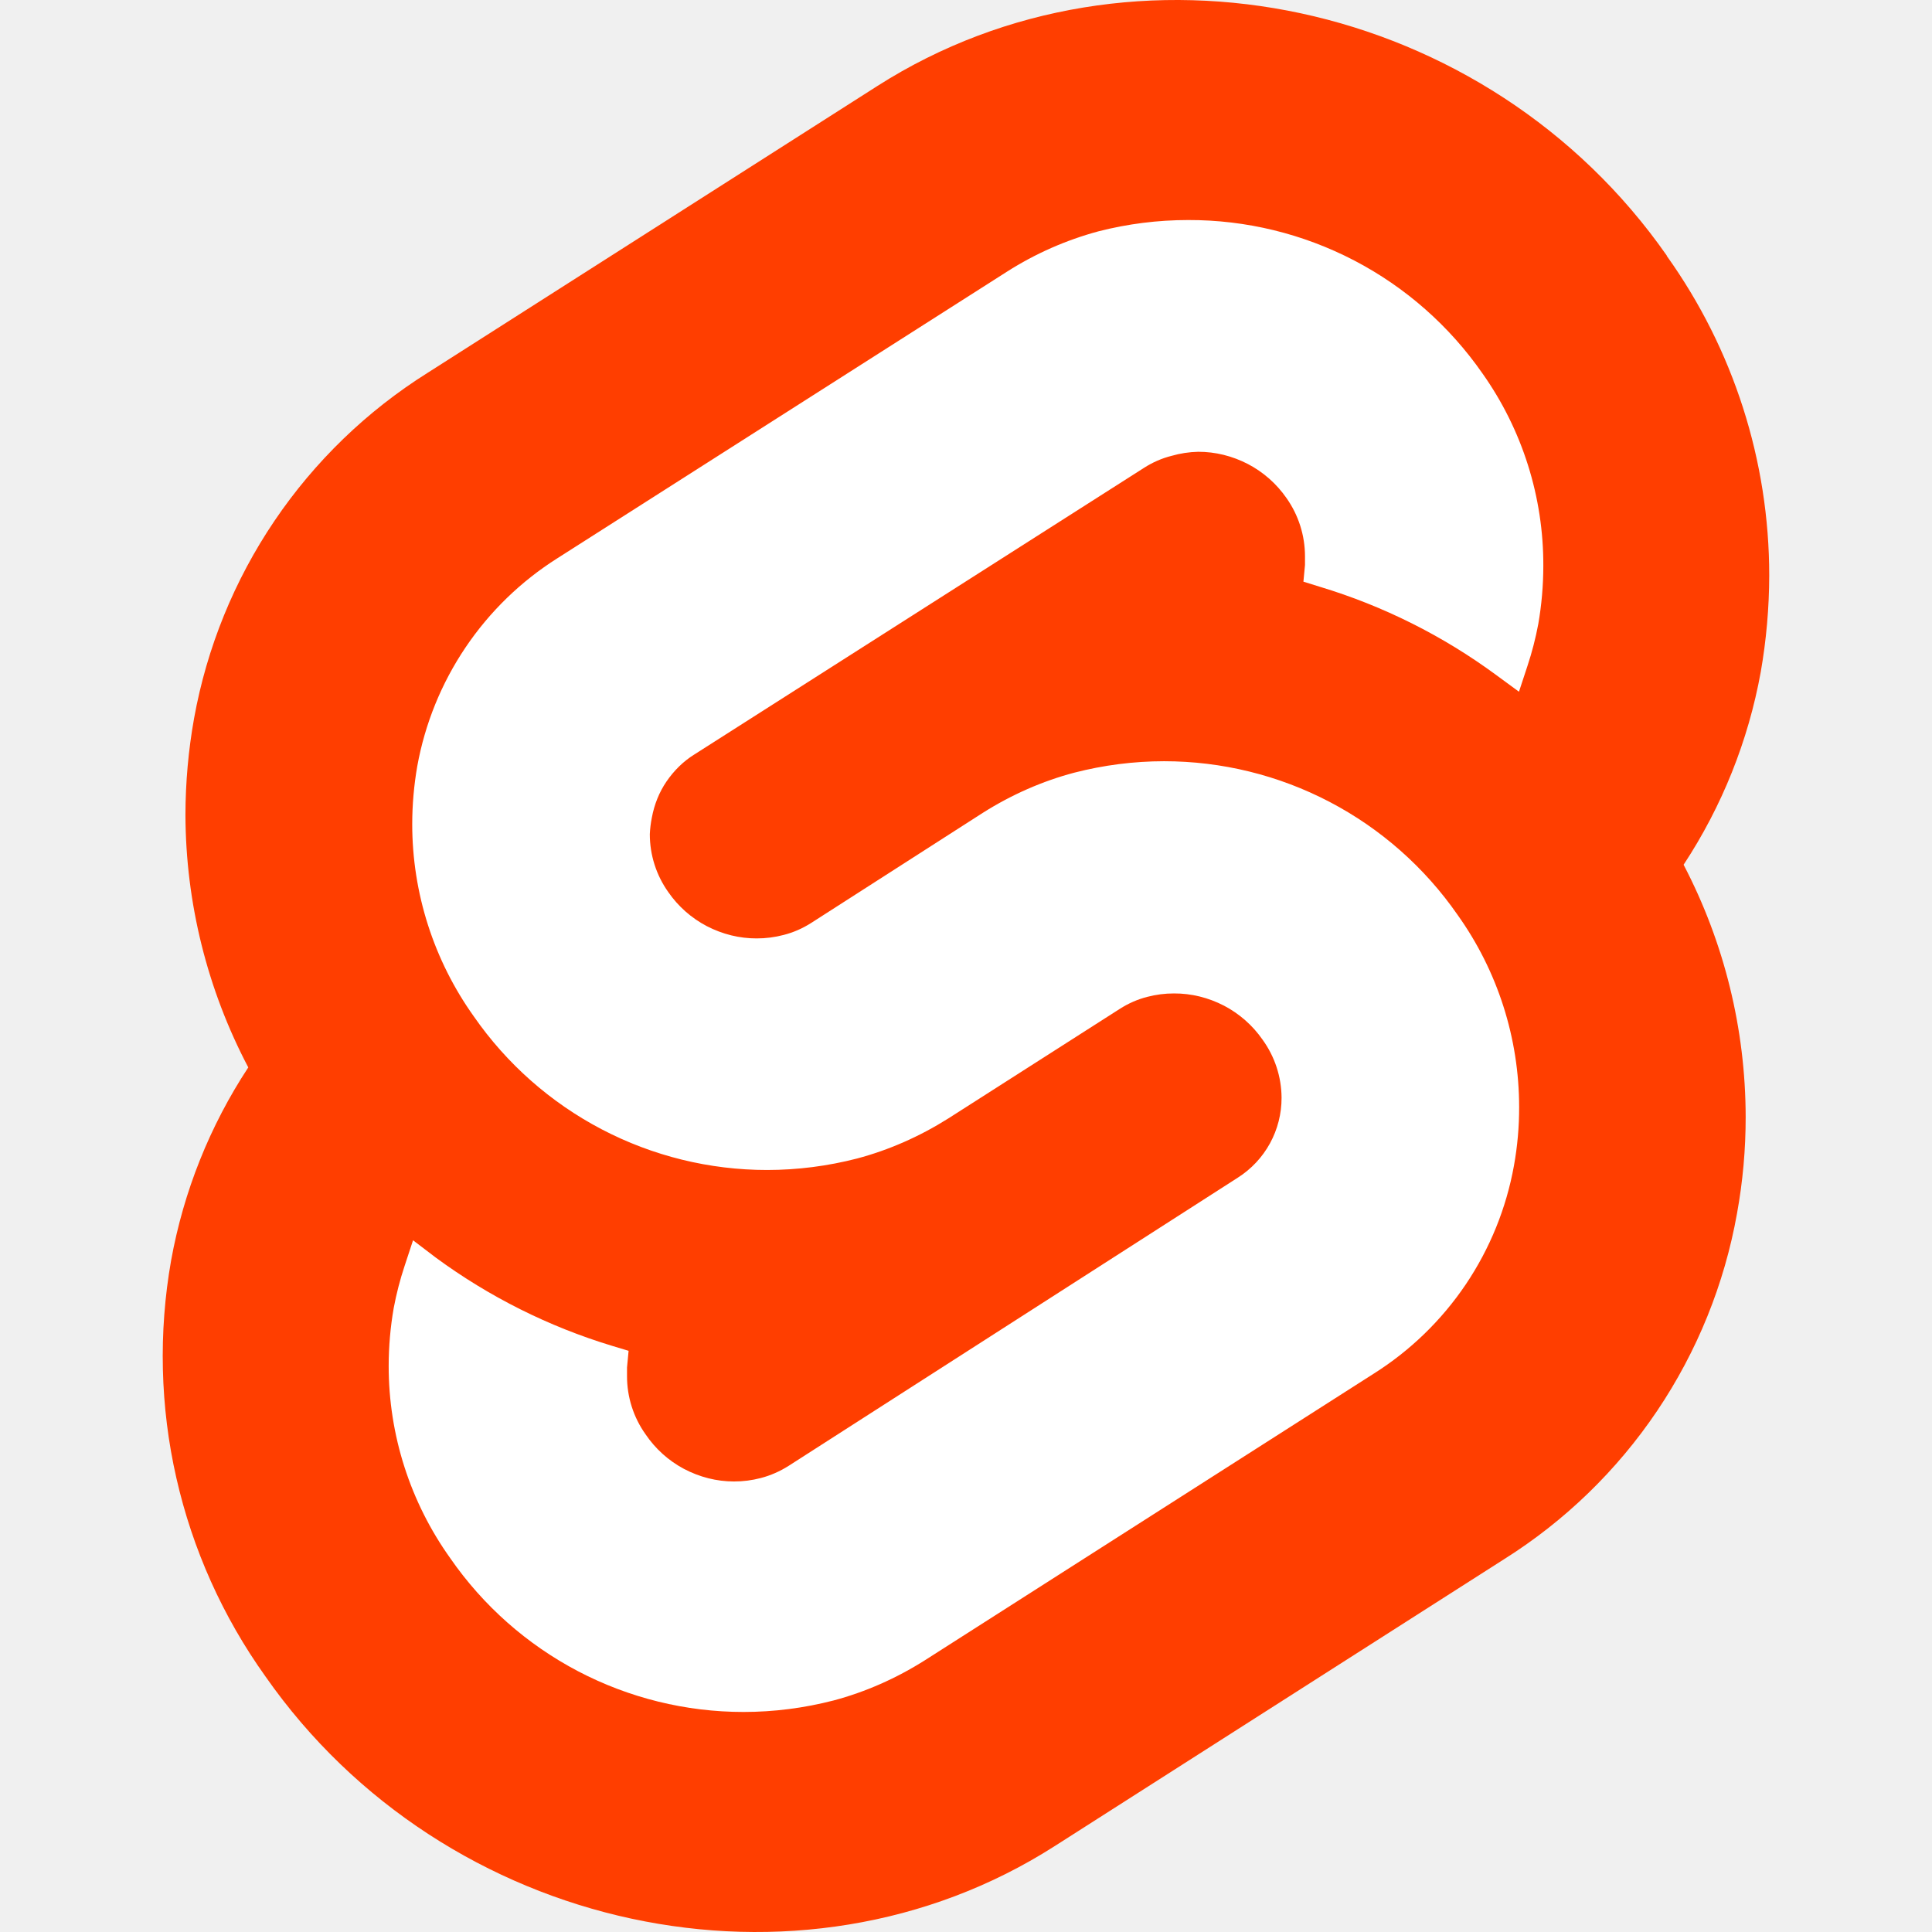
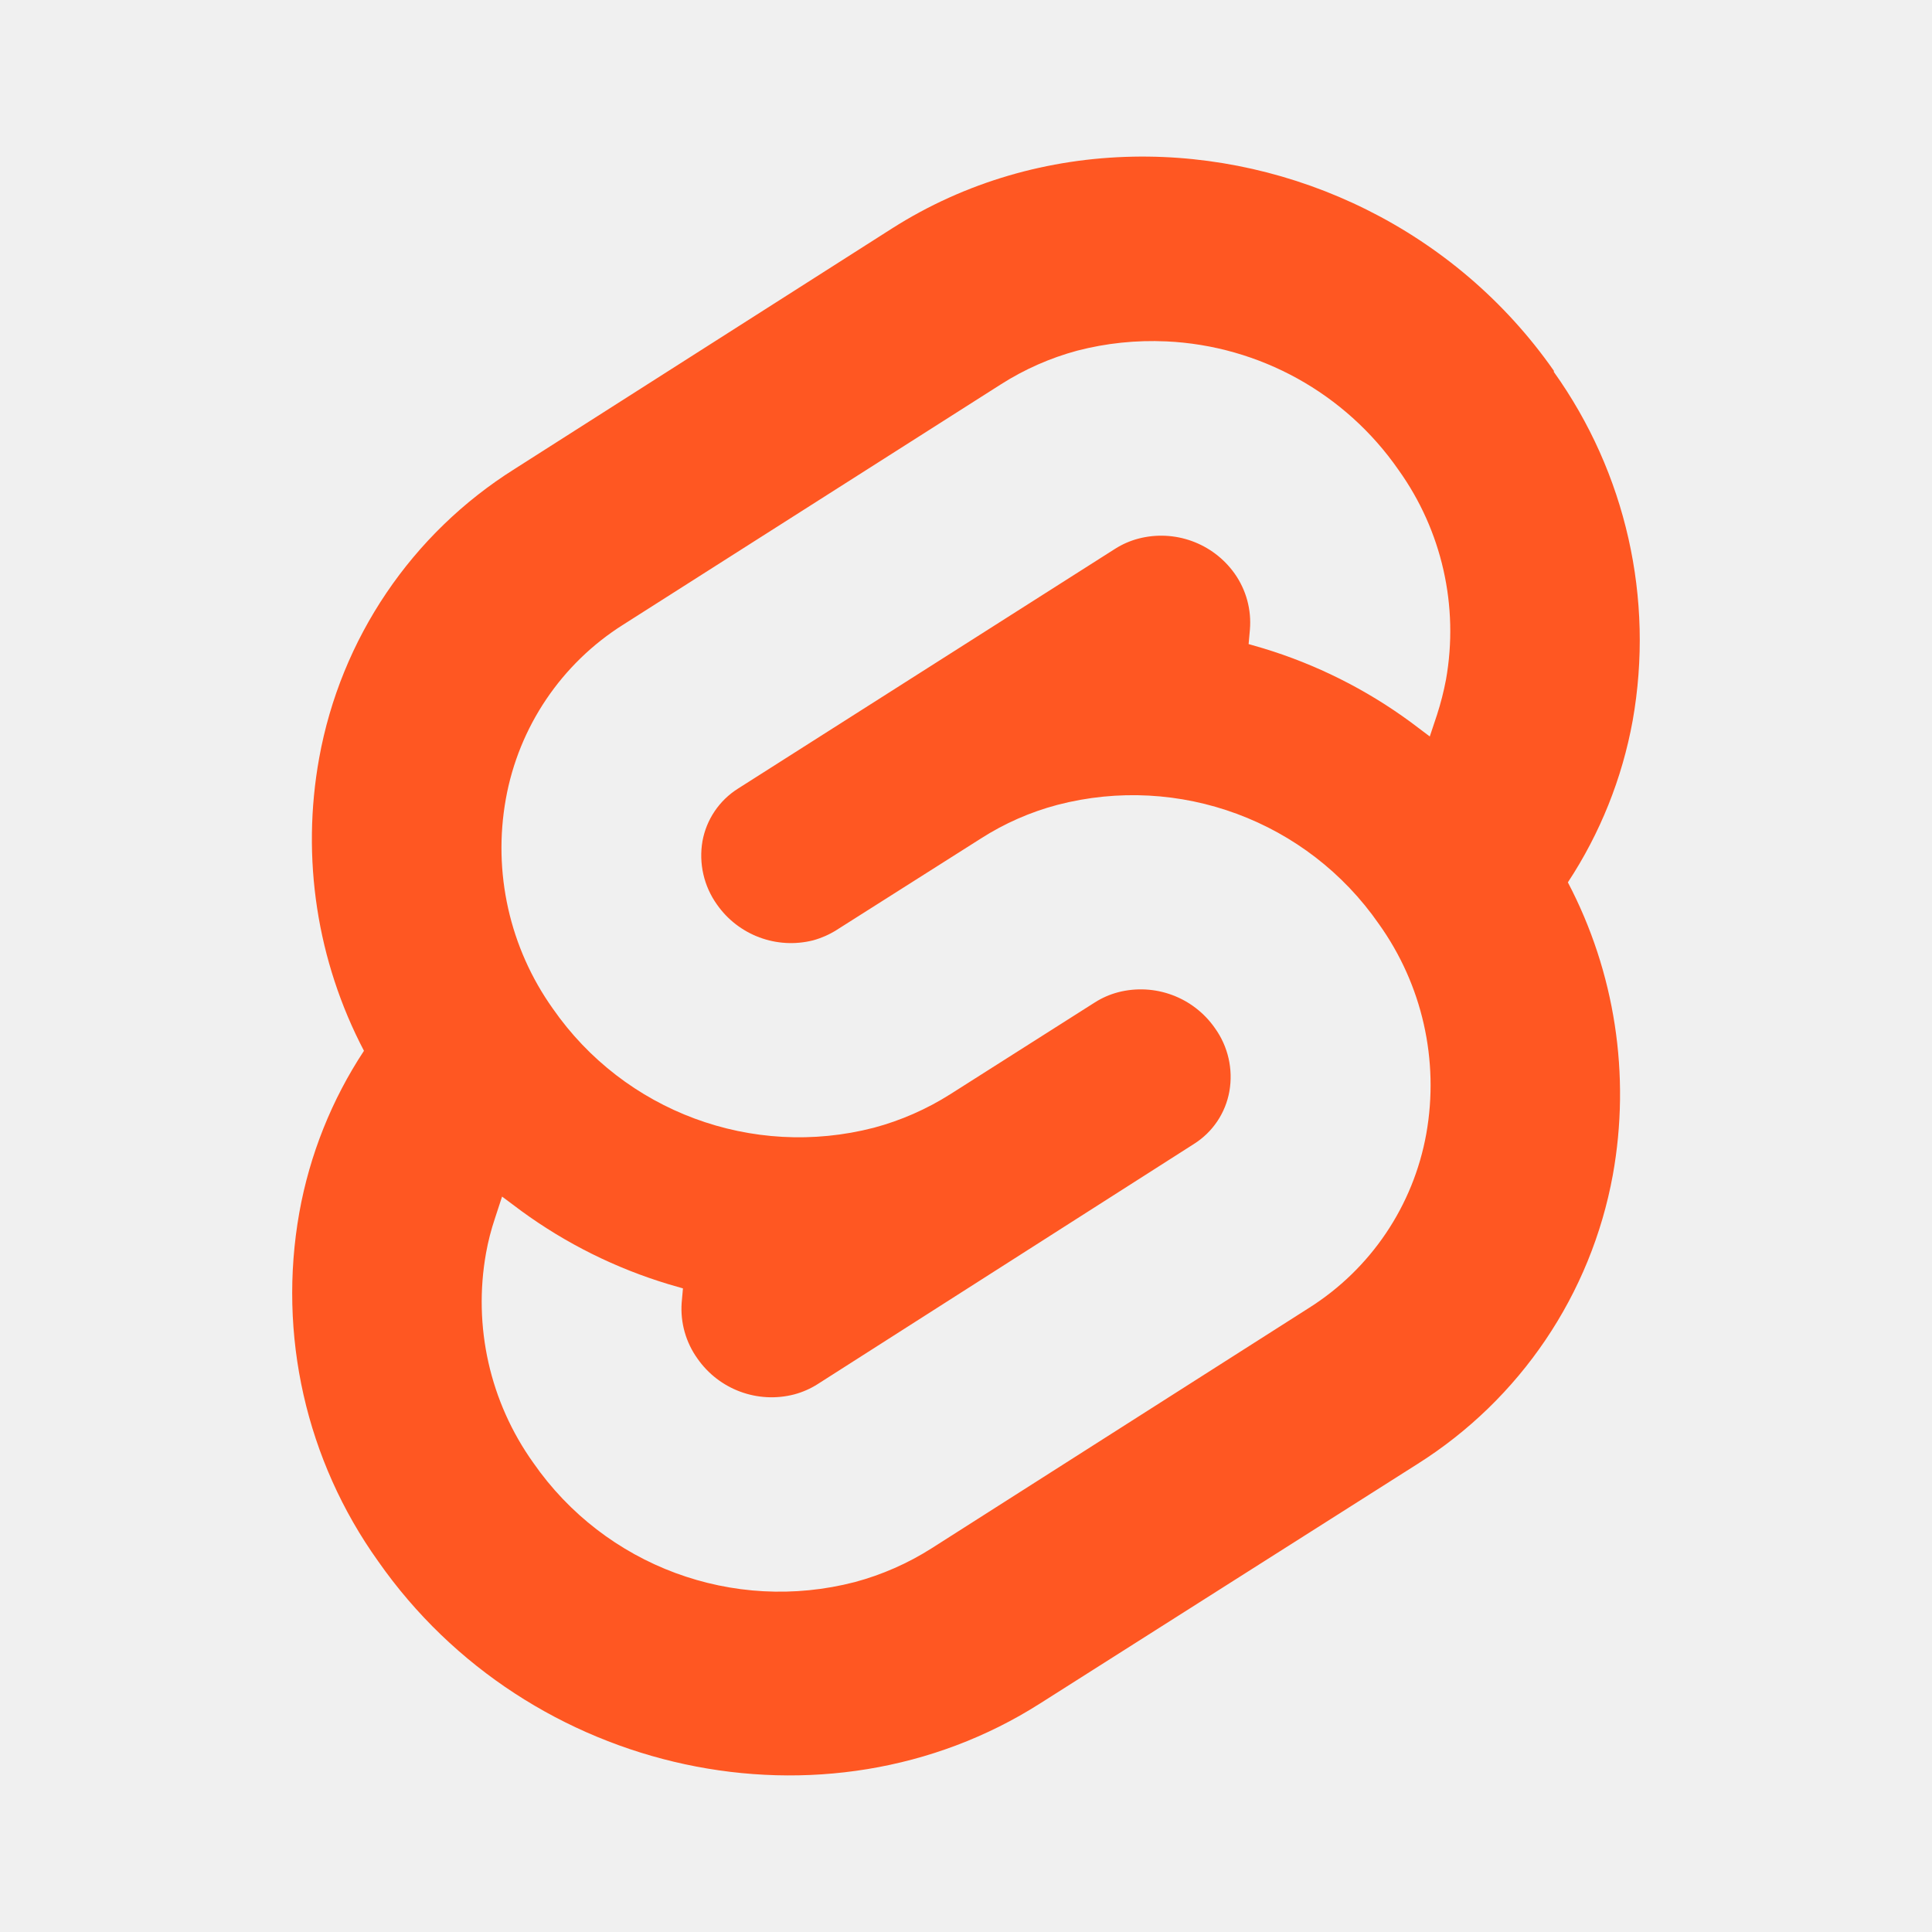
- <svg xmlns="http://www.w3.org/2000/svg" viewBox="0 0 128 128">
-   <path d="M 110.431,16.936 C 98.552,-0.076 75.089,-5.118 58.131,5.696 l -29.793,19 c -4.03,2.529 -7.489,5.871 -10.155,9.814 -2.666,3.943 -4.479,8.399 -5.325,13.083 a 25.478,30.64 0 0 0 -0.572,6.396 c 0.018,5.831 1.447,11.571 4.163,16.73 -2.547,3.872 -4.286,8.22 -5.111,12.782 a 25.348,30.483 0 0 0 0.345,14.412 c 1.073,4.733 3.078,9.204 5.901,13.152 11.878,17.011 35.393,22.053 52.299,11.24 l 29.762,-19.001 c 4.028,-2.532 7.482,-5.878 10.141,-9.825 2.658,-3.947 4.463,-8.407 5.297,-13.093 0.383,-2.107 0.575,-4.244 0.572,-6.386 -0.007,-5.82 -1.418,-11.551 -4.112,-16.709 2.546,-3.869 4.285,-8.213 5.111,-12.771 0.369,-2.109 0.557,-4.245 0.562,-6.386 0.002,-7.595 -2.372,-15 -6.787,-21.178 z" fill="#ff3e00" id="path598" style="stroke-width:0.912" />
-   <path d="m 55.219,112.662 a 28.463,34.23 0 0 1 -5.954,0.76 c -3.821,0.001 -7.585,-0.925 -10.97,-2.7 -3.384,-1.774 -6.289,-4.343 -8.464,-7.487 -2.656,-3.716 -4.083,-8.171 -4.08,-12.74 a 15.658,18.83 0 0 1 0.333,-3.833 15.425,18.55 0 0 1 0.719,-2.782 l 0.562,-1.708 1.519,1.156 c 3.528,2.591 7.47,4.564 11.658,5.834 l 1.104,0.333 -0.104,1.104 v 0.573 c -0.003,1.381 0.427,2.73 1.228,3.854 0.647,0.958 1.518,1.744 2.538,2.288 a 8.262,9.936 0 0 0 3.312,0.837 8.251,9.923 0 0 0 1.79,-0.229 7.272,8.745 0 0 0 1.833,-0.802 l 29.761,-19.094 c 0.892,-0.566 1.627,-1.349 2.135,-2.276 0.507,-0.927 0.772,-1.968 0.768,-3.026 -0.008,-1.381 -0.449,-2.725 -1.26,-3.844 -0.657,-0.946 -1.533,-1.718 -2.554,-2.252 a 8.313,9.997 0 0 0 -3.307,-0.81 8.246,9.917 0 0 0 -1.79,0.23 6.938,8.344 0 0 0 -1.821,0.801 l -11.346,7.25 a 24.376,29.314 0 0 1 -6.048,2.656 c -1.946,0.502 -3.946,0.758 -5.955,0.76 -3.82,0 -7.583,-0.926 -10.967,-2.698 -3.384,-1.772 -6.29,-4.338 -8.468,-7.478 -2.653,-3.718 -4.08,-8.172 -4.08,-12.74 0.002,-1.285 0.113,-2.567 0.333,-3.833 0.51,-2.816 1.597,-5.495 3.196,-7.867 1.598,-2.373 3.672,-4.387 6.089,-5.914 l 29.792,-18.99 c 1.869,-1.19 3.908,-2.09 6.048,-2.667 1.946,-0.499 3.946,-0.75 5.954,-0.75 3.829,-0.01 7.604,0.91 11,2.681 3.396,1.77 6.311,4.34 8.497,7.486 2.637,3.727 4.045,8.184 4.029,12.75 a 15.748,18.939 0 0 1 -0.333,3.844 15.407,18.529 0 0 1 -0.718,2.781 l -0.562,1.708 -1.519,-1.114 c -3.526,-2.595 -7.469,-4.568 -11.658,-5.834 l -1.104,-0.343 0.104,-1.105 v -0.572 c 0,-1.385 -0.429,-2.735 -1.228,-3.865 -0.656,-0.945 -1.53,-1.716 -2.549,-2.25 a 8.309,9.992 0 0 0 -3.301,-0.813 8.221,9.887 0 0 0 -1.769,0.271 6.819,8.2 0 0 0 -1.832,0.802 l -29.792,18.99 a 5.88,7.071 0 0 0 -1.837,1.79 4.751,5.713 0 0 0 -0.963,2.377 5.037,6.057 0 0 0 -0.136,1.104 c -8.31e-4,1.378 0.428,2.722 1.228,3.844 0.655,0.945 1.53,1.717 2.549,2.25 a 8.299,9.98 0 0 0 3.301,0.812 8.247,9.918 0 0 0 1.79,-0.23 6.943,8.35 0 0 0 1.833,-0.801 l 11.367,-7.292 a 24.218,29.125 0 0 1 6.048,-2.656 28.526,34.305 0 0 1 5.954,-0.76 c 3.822,0 7.586,0.925 10.972,2.697 3.386,1.772 6.294,4.339 8.473,7.48 2.653,3.717 4.079,8.171 4.08,12.74 0.003,1.299 -0.112,2.596 -0.343,3.874 -0.506,2.817 -1.594,5.497 -3.192,7.87 -1.599,2.372 -3.674,4.385 -6.093,5.911 l -29.74,18.99 a 24.308,29.233 0 0 1 -6.058,2.667 z" fill="#ffffff" id="path600" style="stroke-width:0.912" />
+ <svg xmlns="http://www.w3.org/2000/svg" viewBox="0 0 300 300">
+   <path fill="#ff5722" d="M175.94 24.328c-13.037.252-26.009 3.872-37.471 11.174L79.912 72.818a67.13 67.13 0 0 0-30.355 44.906 70.8 70.8 0 0 0 6.959 45.445 67.2 67.2 0 0 0-10.035 25.102 71.54 71.54 0 0 0 12.236 54.156c23.351 33.41 69.468 43.311 102.81 22.07l58.559-37.158a67.36 67.36 0 0 0 30.355-44.906 70.77 70.77 0 0 0-6.982-45.422 67.65 67.65 0 0 0 10.059-25.102 71.63 71.63 0 0 0-12.236-54.156v-.18c-15.324-21.925-40.453-33.727-65.342-33.246zm5.137 28.68a46.5 46.5 0 0 1 36.09 19.969 42.98 42.98 0 0 1 7.365 32.557 45 45 0 0 1-1.393 5.455l-1.123 3.37-2.986-2.247a75.9 75.9 0 0 0-22.902-11.45l-2.244-.651.201-2.246a13.16 13.16 0 0 0-2.379-8.711 13.99 13.99 0 0 0-14.953-5.412 12.8 12.8 0 0 0-3.594 1.572l-58.578 37.25a12.24 12.24 0 0 0-5.502 8.15 13.1 13.1 0 0 0 2.246 9.834 14.03 14.03 0 0 0 14.93 5.569 13.5 13.5 0 0 0 3.594-1.573l22.453-14.234a41.8 41.8 0 0 1 11.898-5.232 46.48 46.48 0 0 1 49.914 18.502 43.02 43.02 0 0 1 7.363 32.557 40.42 40.42 0 0 1-18.254 27.078l-58.58 37.316a43 43 0 0 1-11.898 5.23A46.545 46.545 0 0 1 82.81 227.14a42.98 42.98 0 0 1-7.341-32.557 38 38 0 0 1 1.39-5.41l1.102-3.37 3.008 2.246a75.9 75.9 0 0 0 22.836 11.361l2.244.65-.201 2.247a13.25 13.25 0 0 0 2.447 8.644 14.03 14.03 0 0 0 15.043 5.569 13.1 13.1 0 0 0 3.592-1.573l58.467-37.316a12.17 12.17 0 0 0 5.502-8.173 12.96 12.96 0 0 0-2.246-9.811 14.03 14.03 0 0 0-15.043-5.568 12.8 12.8 0 0 0-3.592 1.57l-22.453 14.258a42.9 42.9 0 0 1-11.877 5.209 46.52 46.52 0 0 1-49.846-18.5 43.02 43.02 0 0 1-7.297-32.557A40.42 40.42 0 0 1 96.798 96.98l58.646-37.316a42.8 42.8 0 0 1 11.811-5.21 46.5 46.5 0 0 1 13.822-1.444z" />
</svg>
